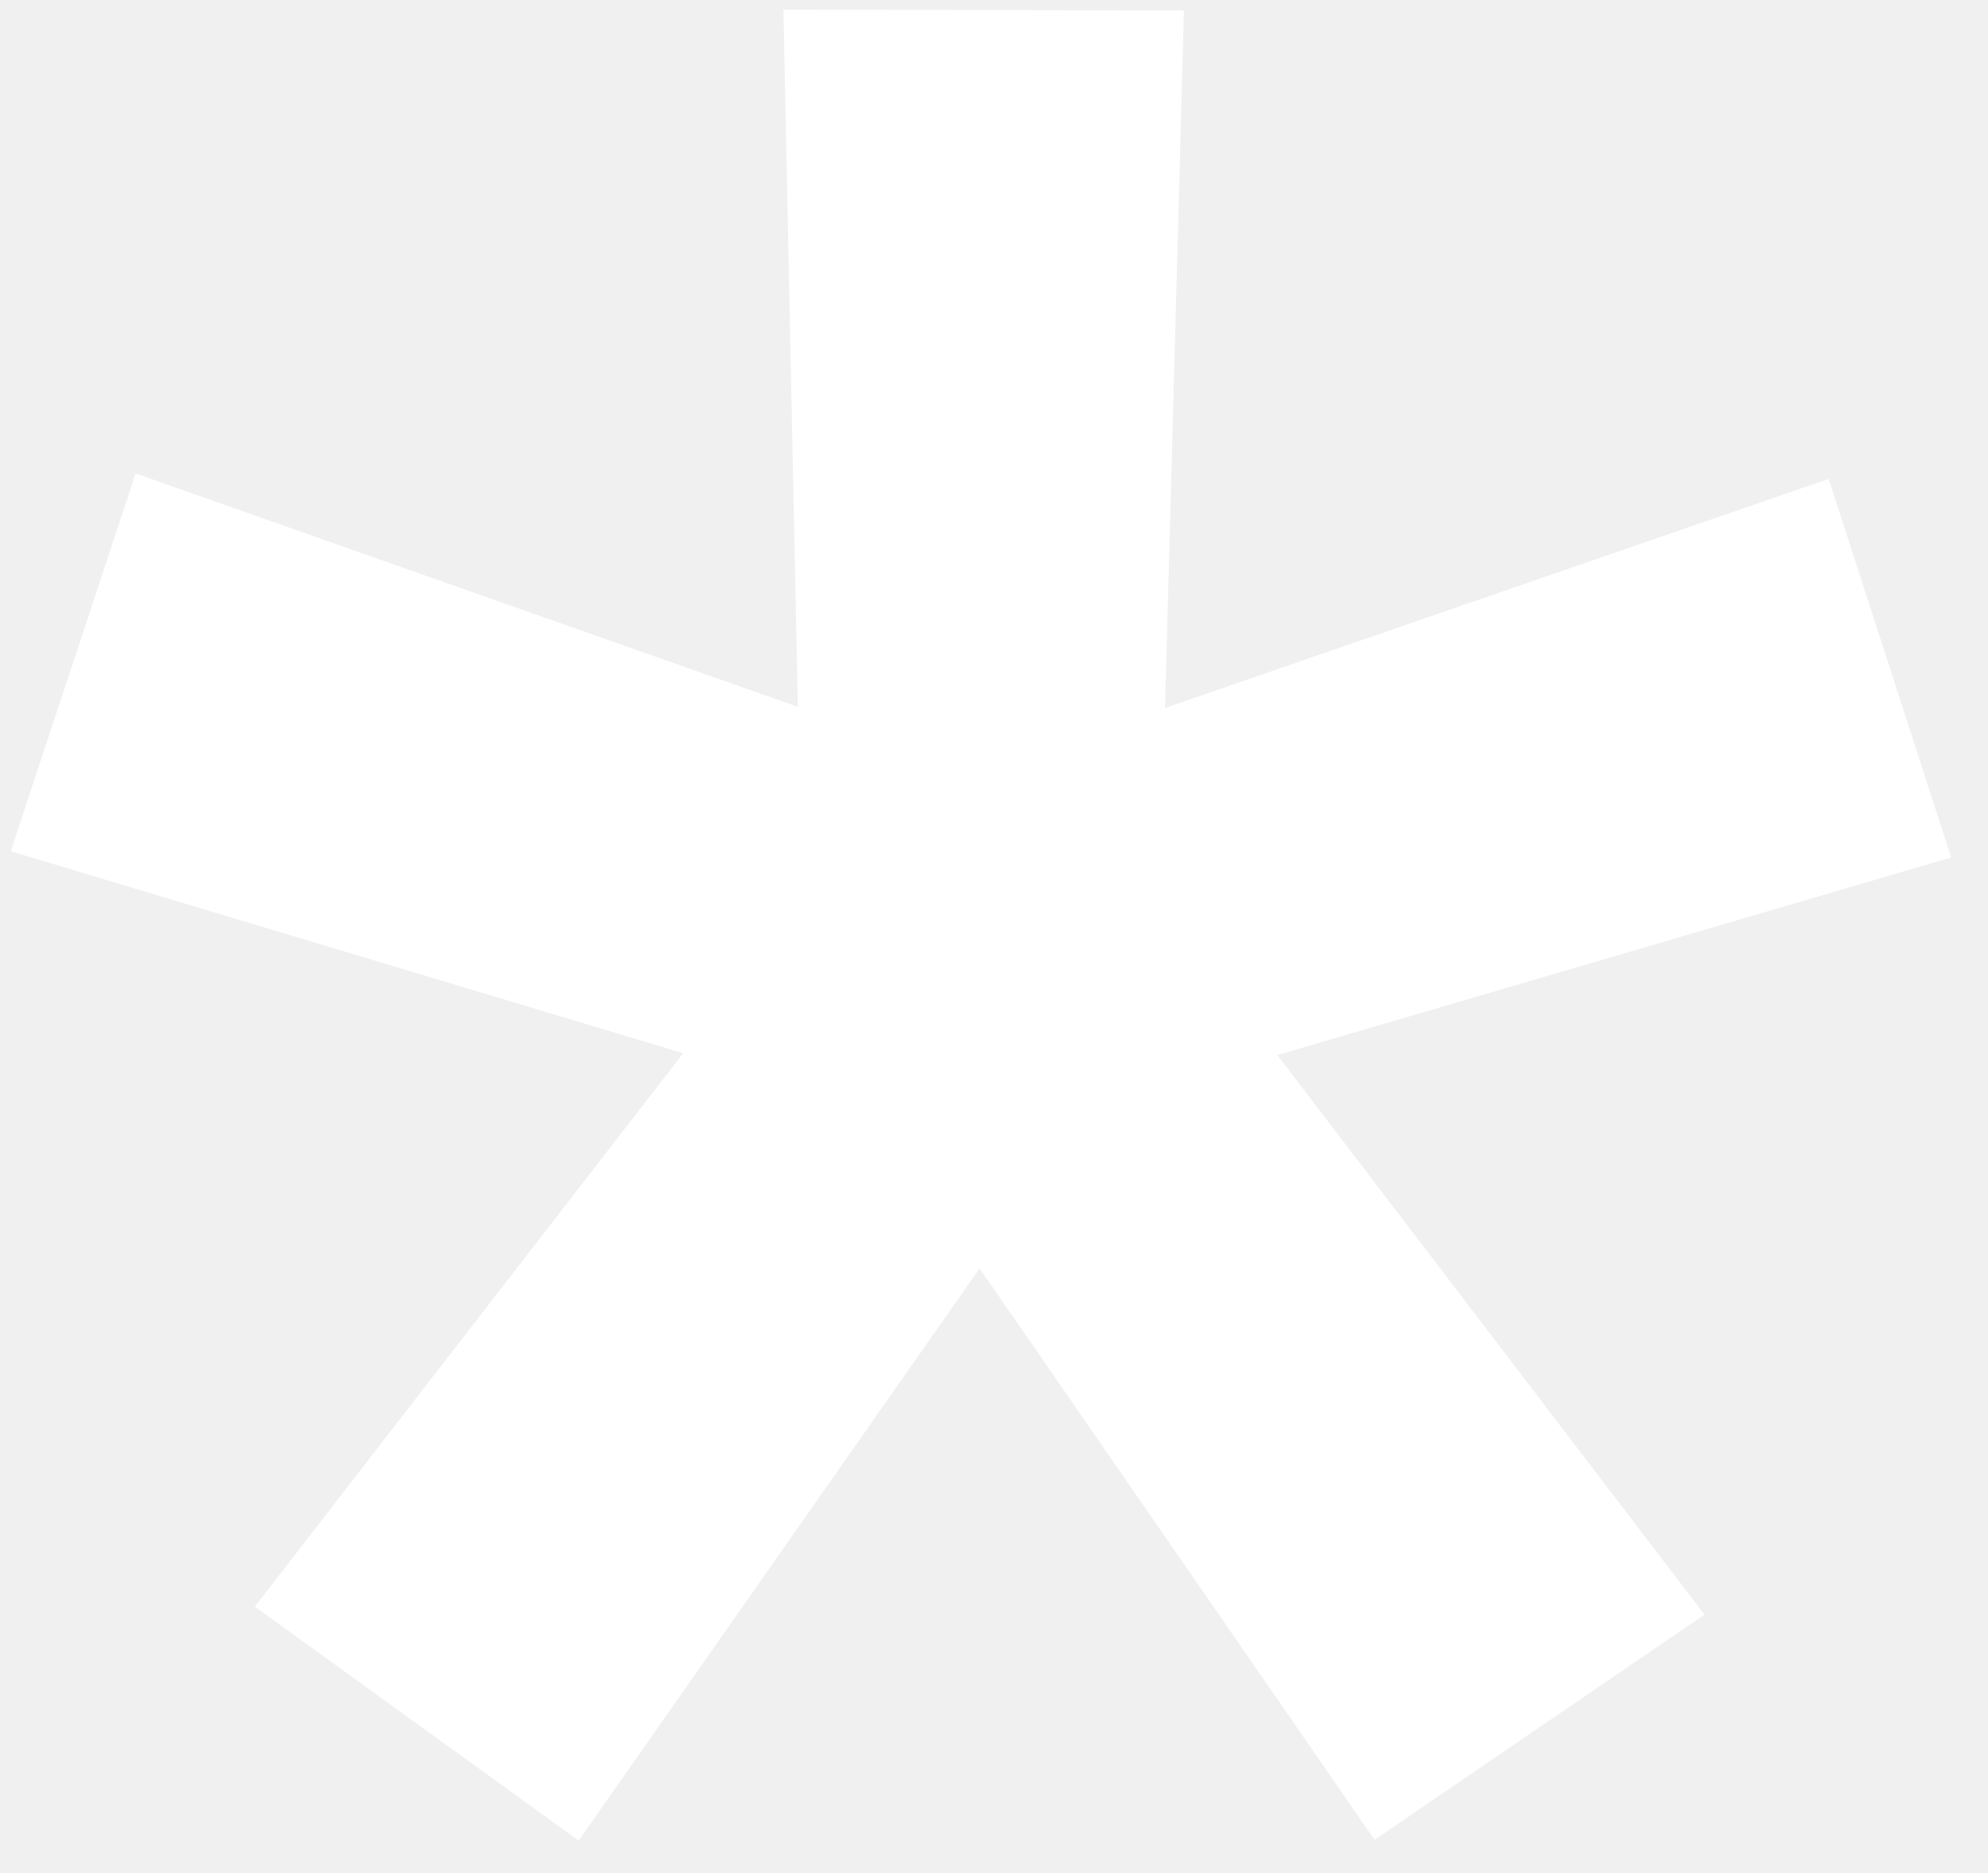
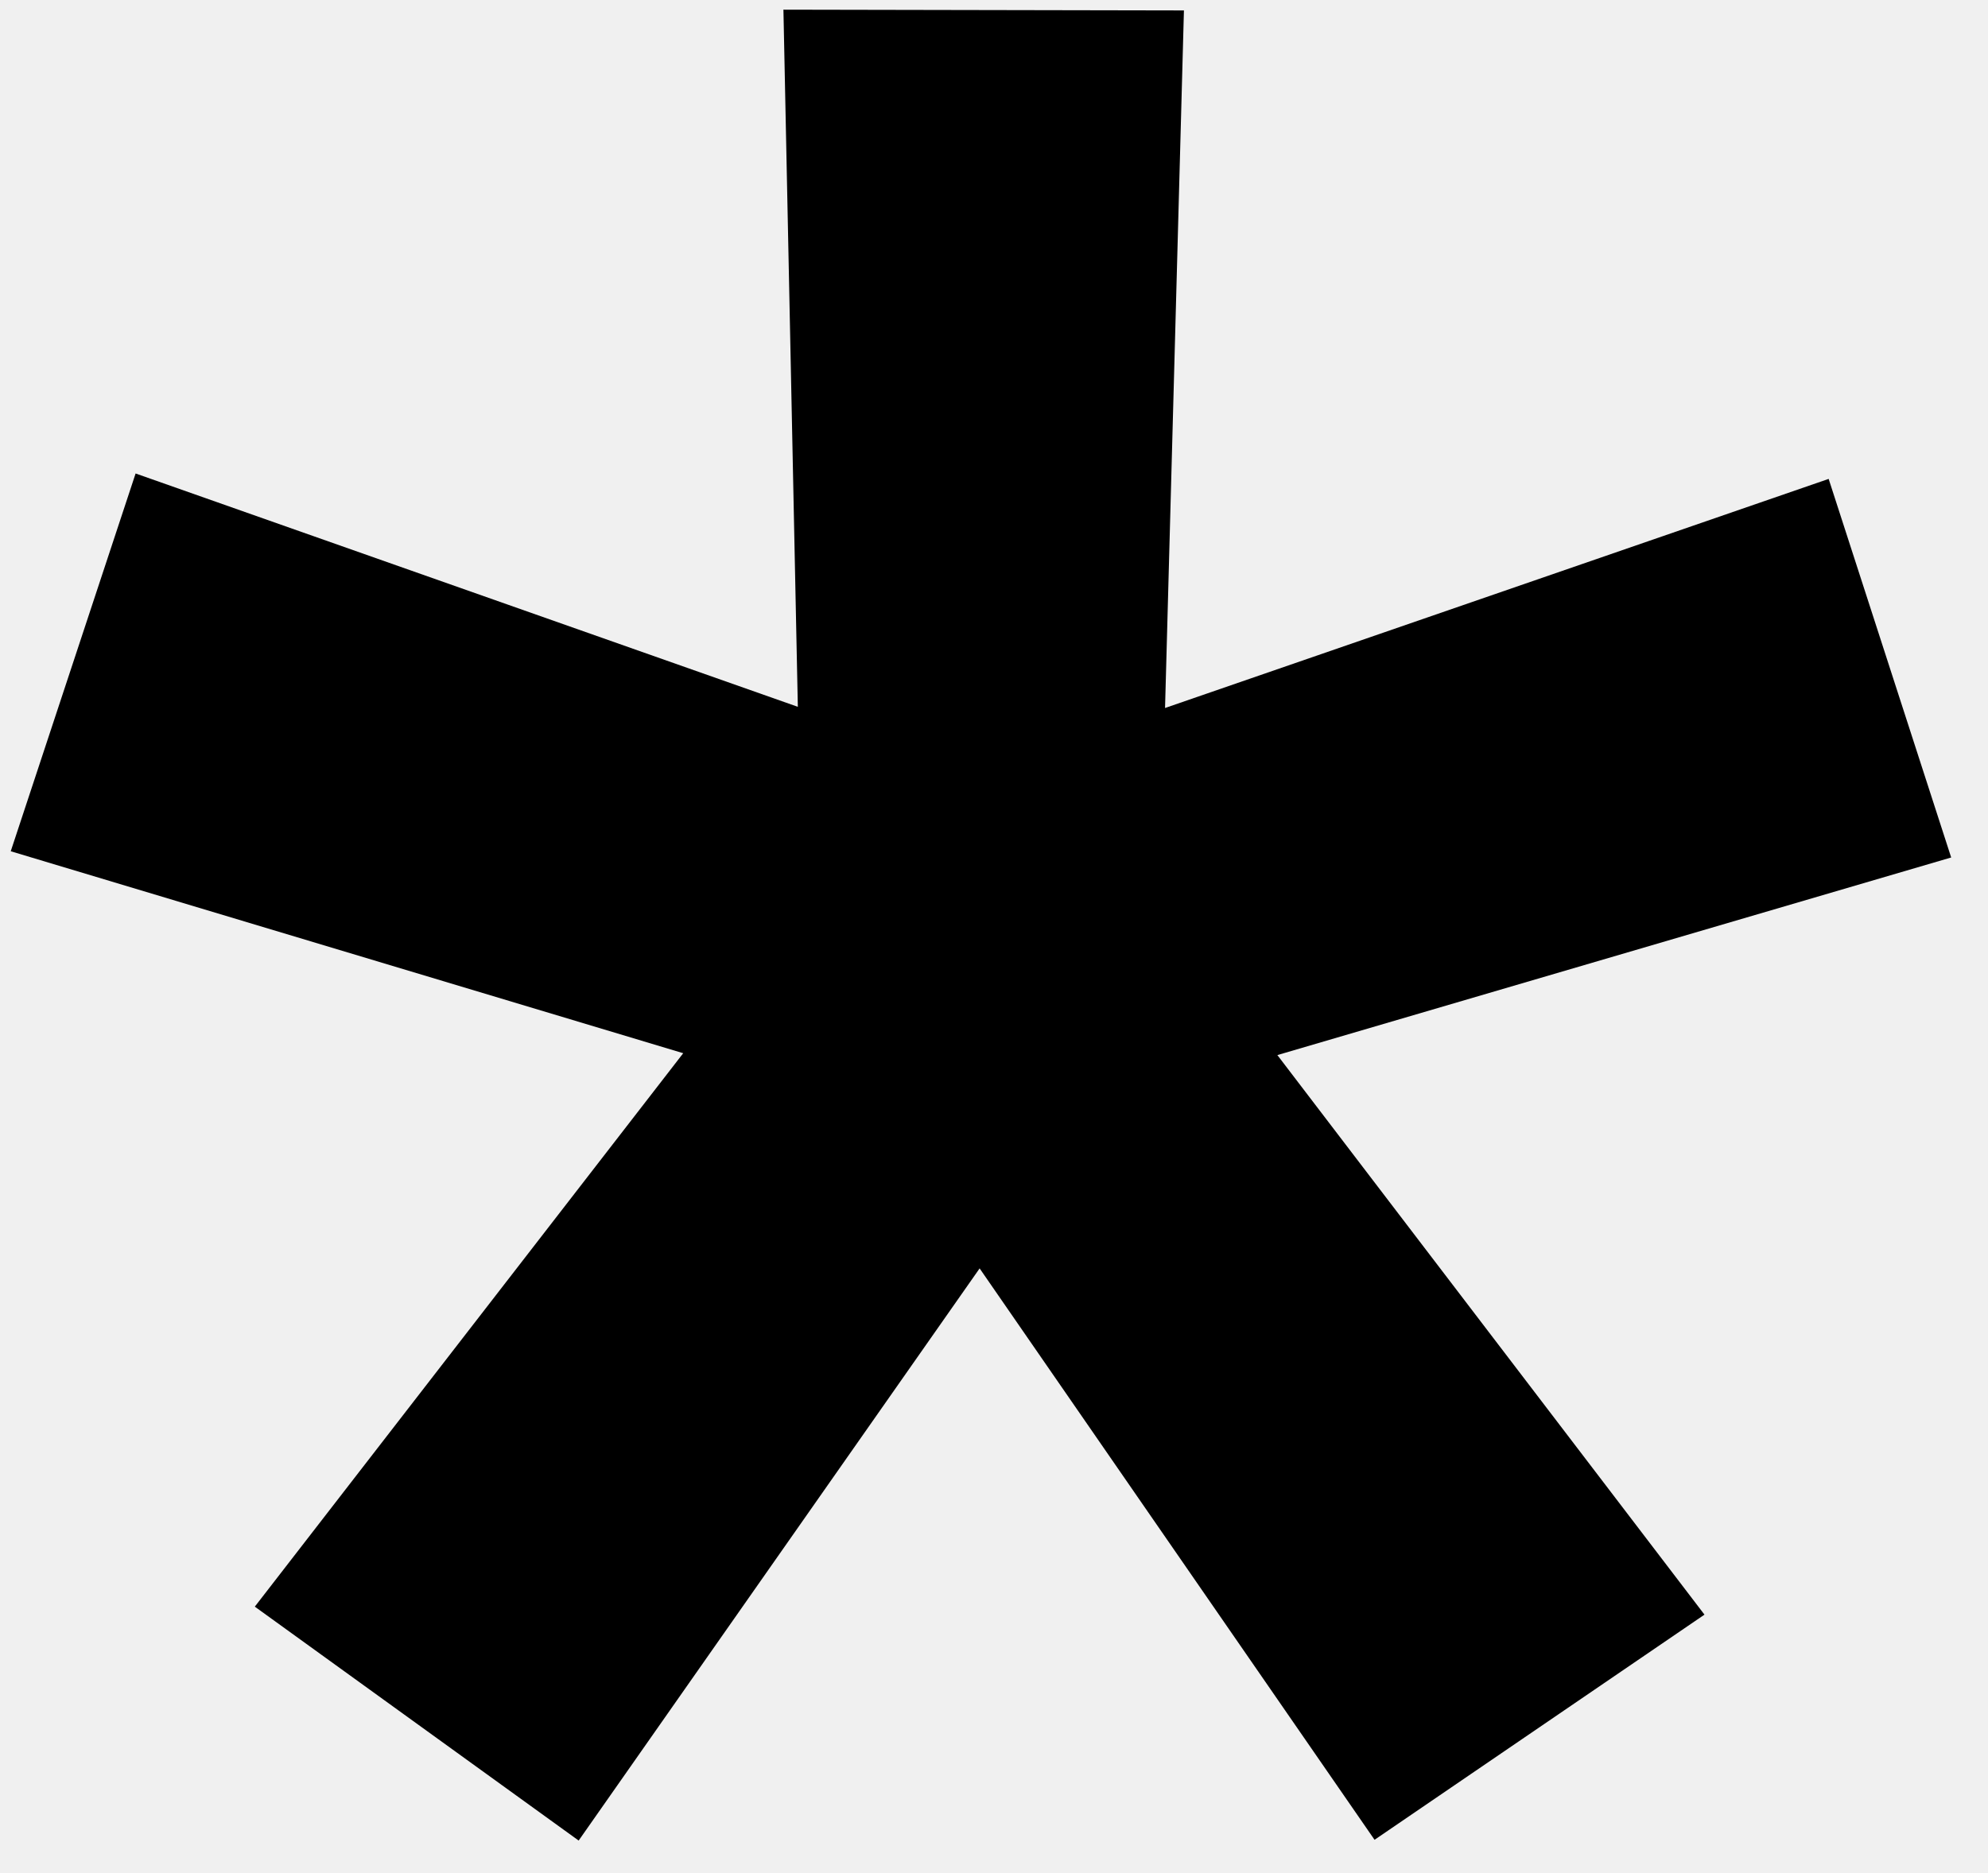
<svg xmlns="http://www.w3.org/2000/svg" viewBox="0 0 52 49" fill="none">
-   <path d="M30.968.273l-.494 18.251 17.358-5.994 3.205 9.905-17.625 5.17 11.172 14.64-8.63 5.891-10.33-14.95-10.488 14.97-8.471-6.12 11.206-14.48-17.59-5.284 3.266-9.884 17.322 6.105-.377-18.24 10.476.02z" fill="#fff" />
+   <path d="M30.968.273l-.494 18.251 17.358-5.994 3.205 9.905-17.625 5.17 11.172 14.64-8.63 5.891-10.33-14.95-10.488 14.97-8.471-6.12 11.206-14.48-17.59-5.284 3.266-9.884 17.322 6.105-.377-18.24 10.476.02z" fill="currentColor" />
</svg>
